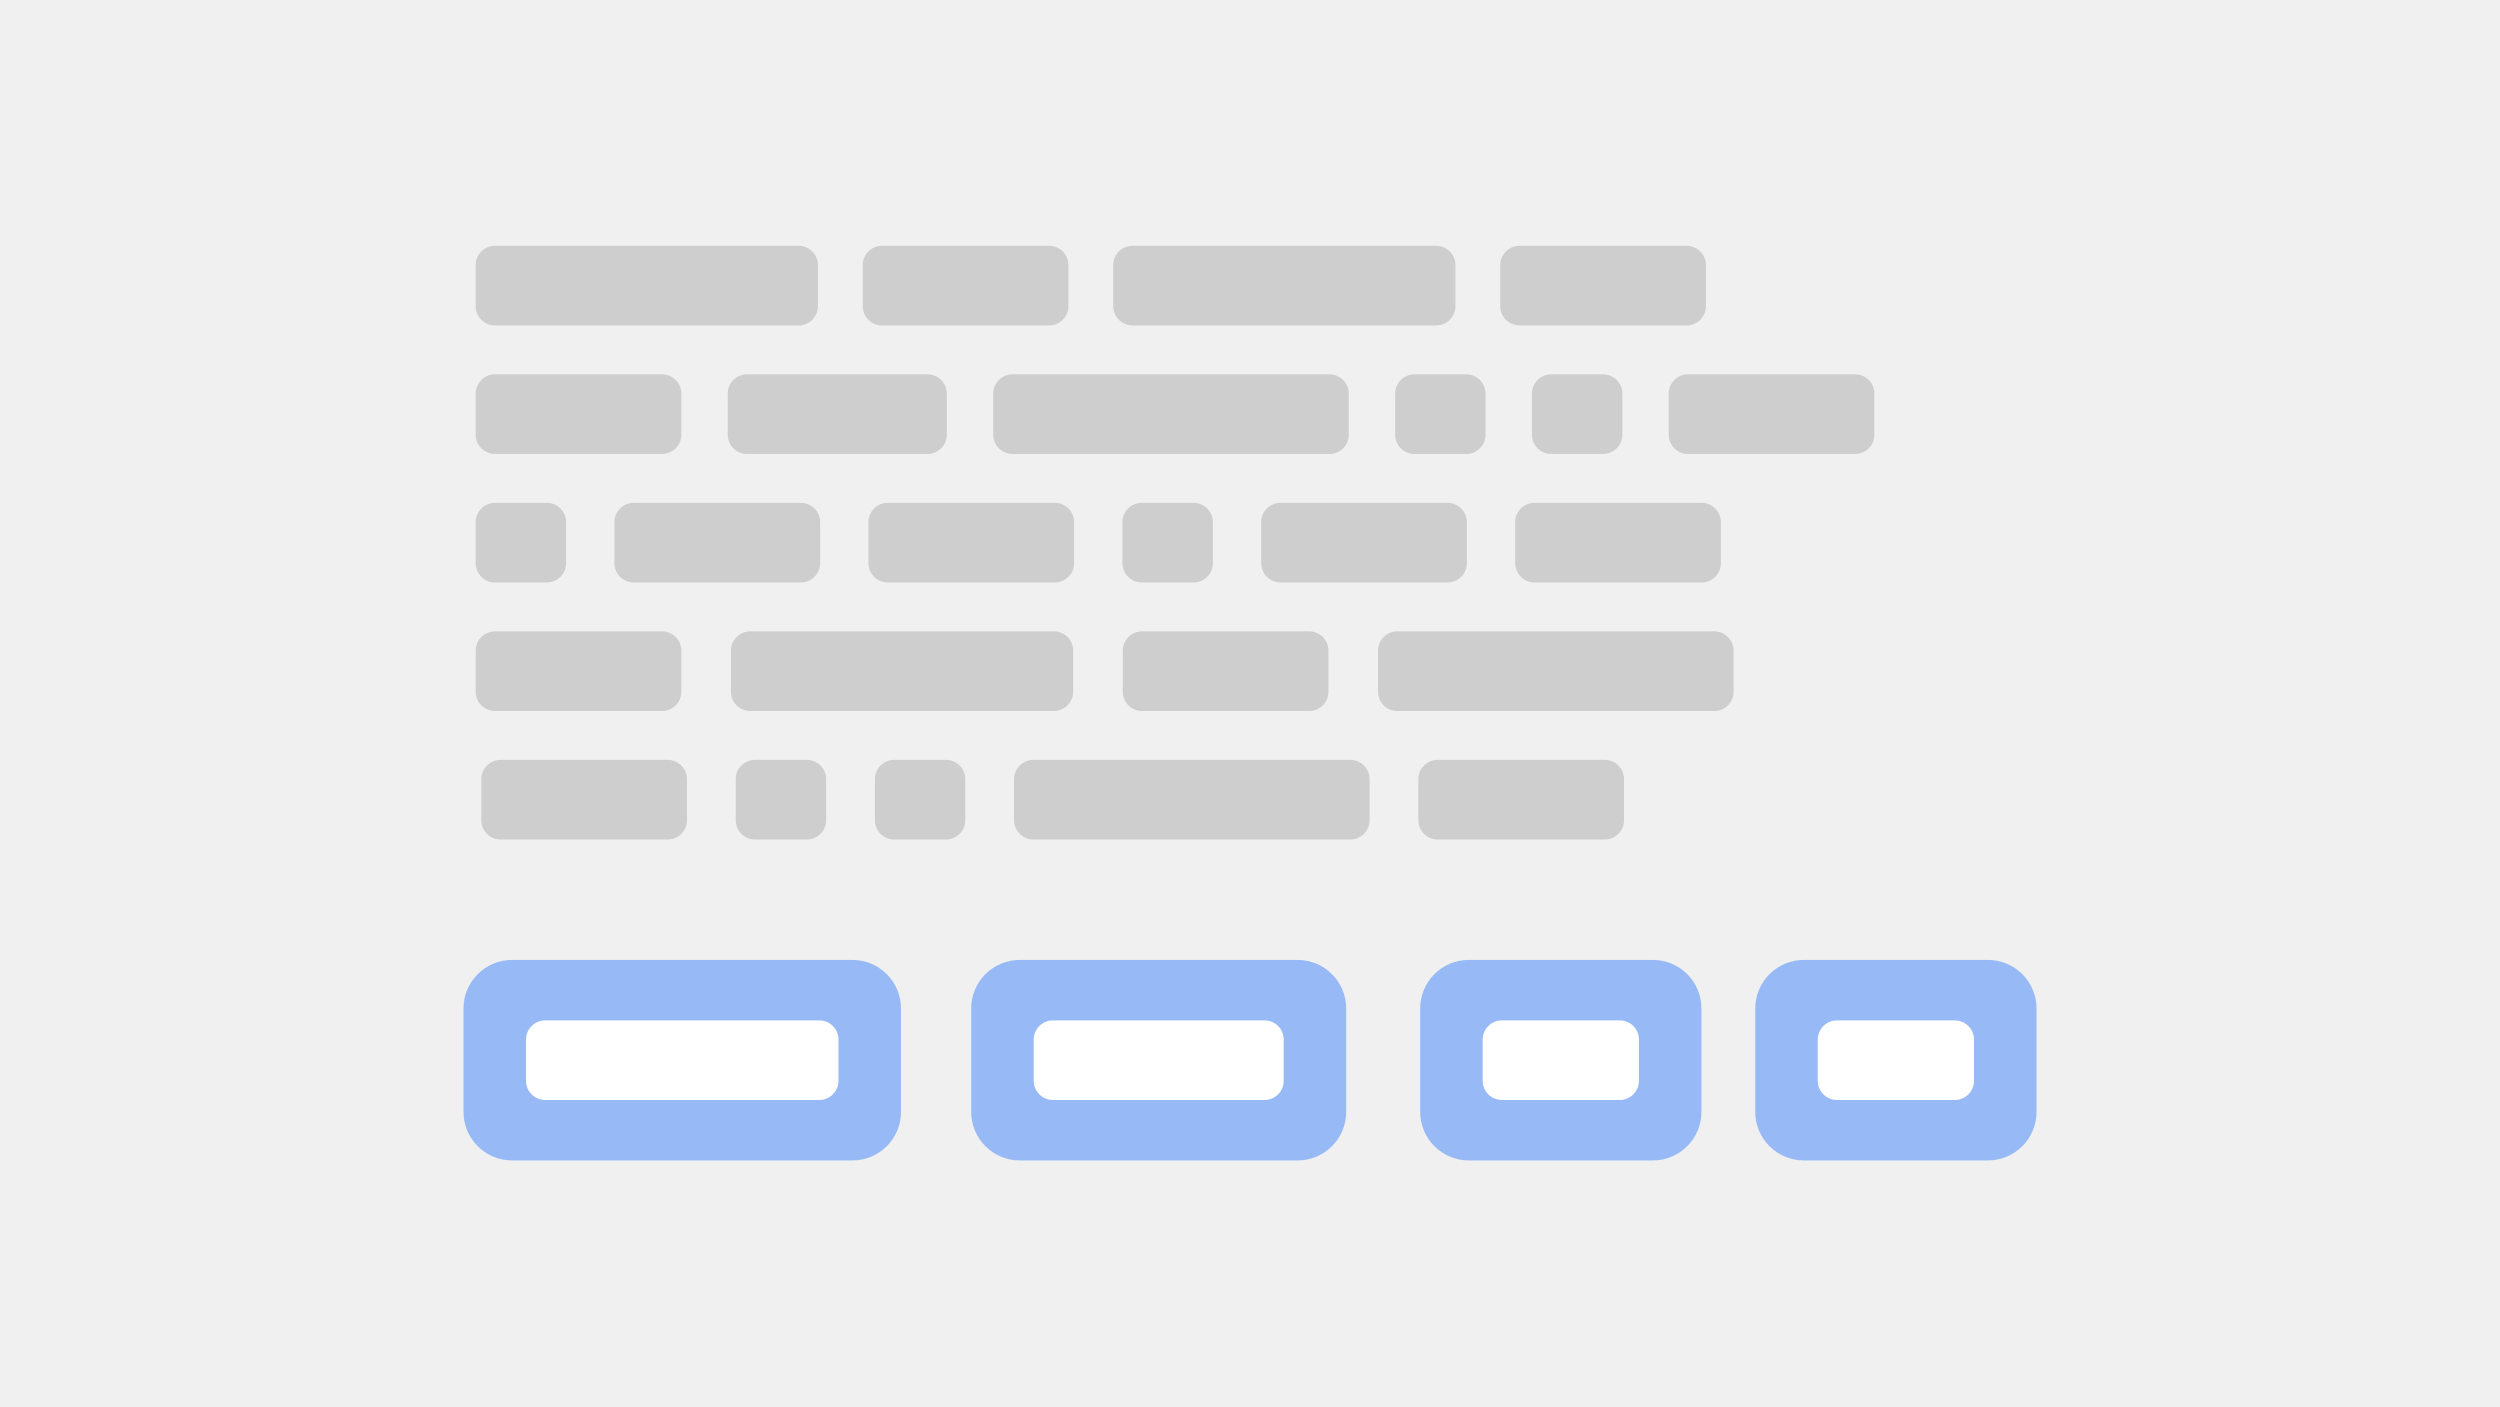
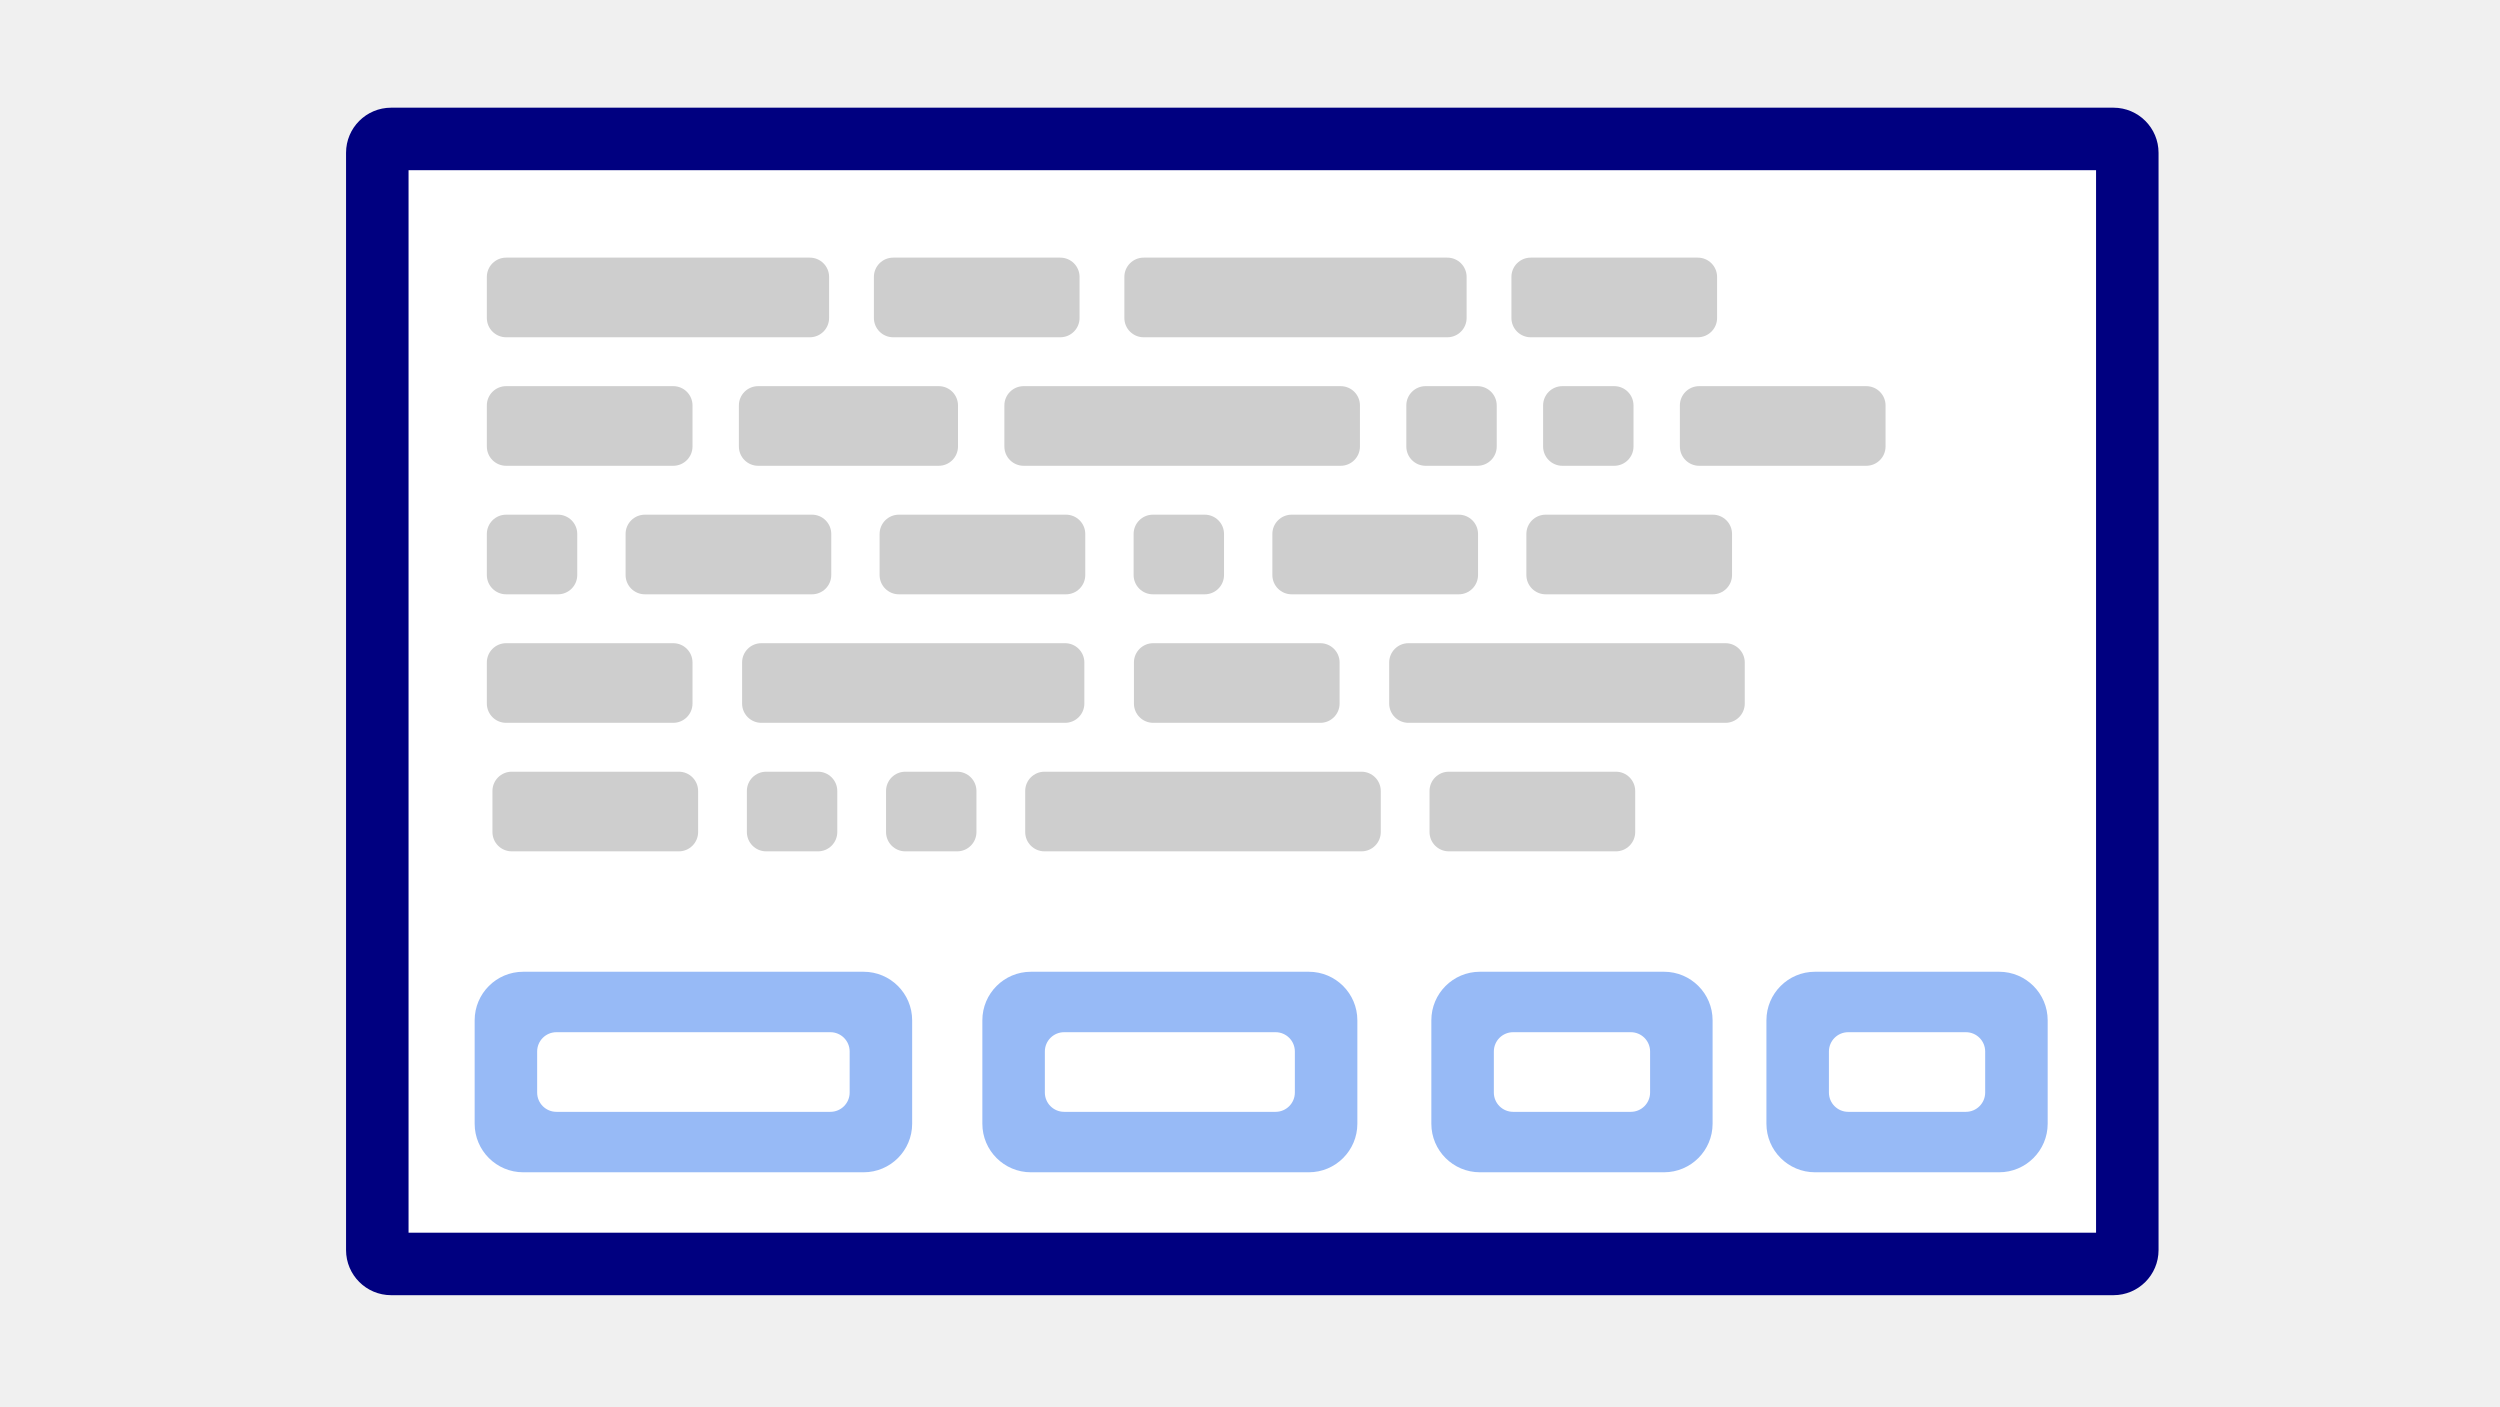
<svg xmlns="http://www.w3.org/2000/svg" xml:space="preserve" id="Layer_1" x="0" y="0" style="enable-background:new 0 0 400 225" version="1.1" viewBox="0 0 400 225">
  <style id="style287" type="text/css">.st1{fill:#cecece}.st2{fill:#fff}.st3{fill:#fac361}.st4{fill:#97baf6}.st5{fill:#f0f1f5}.st6{fill:#3c5f84}.st7{opacity:.2}.st8{fill:#51bc86}</style>
  <path id="rect291" d="M0 0h400v225H0z" style="fill:none" />
  <g id="g2619" transform="translate(10.619 9.12)">
-     <rect id="rect914" width="70" height="32.084" x="63.54" y="144.468" ry="7.77" style="font-variation-settings:normal;vector-effect:none;fill:#97baf6;fill-opacity:1;stroke-width:1;stroke-linecap:butt;stroke-linejoin:miter;stroke-miterlimit:4;stroke-dasharray:none;stroke-dashoffset:0;stroke-opacity:1;-inkscape-stroke:none;paint-order:stroke fill markers;stop-color:#000" />
-     <rect id="rect914-6-7" width="50" height="12.742" x="73.54" y="154.139" ry="3.086" style="font-variation-settings:normal;vector-effect:none;fill:#fff;fill-opacity:1;stroke-width:1;stroke-linecap:butt;stroke-linejoin:miter;stroke-miterlimit:4;stroke-dasharray:none;stroke-dashoffset:0;stroke-opacity:1;-inkscape-stroke:none;paint-order:stroke fill markers;stop-color:#000" />
-     <g id="g2576" transform="translate(0 -10)">
-       <rect id="rect914-6-7-3" width="54.761" height="12.742" x="65.49" y="40.208" ry="3.086" style="font-variation-settings:normal;vector-effect:none;fill:#cecece;fill-opacity:1;stroke-width:1;stroke-linecap:butt;stroke-linejoin:miter;stroke-miterlimit:4;stroke-dasharray:none;stroke-dashoffset:0;stroke-opacity:1;-inkscape-stroke:none;paint-order:stroke fill markers;stop-color:#000" />
-       <rect id="rect914-6-7-3-6" width="32.907" height="12.742" x="127.418" y="40.208" ry="3.086" style="font-variation-settings:normal;vector-effect:none;fill:#cecece;fill-opacity:1;stroke-width:1;stroke-linecap:butt;stroke-linejoin:miter;stroke-miterlimit:4;stroke-dasharray:none;stroke-dashoffset:0;stroke-opacity:1;-inkscape-stroke:none;paint-order:stroke fill markers;stop-color:#000" />
-       <rect id="rect914-6-7-3-4" width="54.761" height="12.742" x="167.493" y="40.208" ry="3.086" style="font-variation-settings:normal;vector-effect:none;fill:#cecece;fill-opacity:1;stroke-width:1;stroke-linecap:butt;stroke-linejoin:miter;stroke-miterlimit:4;stroke-dasharray:none;stroke-dashoffset:0;stroke-opacity:1;-inkscape-stroke:none;paint-order:stroke fill markers;stop-color:#000" />
-       <rect id="rect914-6-7-3-6-50" width="32.907" height="12.742" x="229.422" y="40.208" ry="3.086" style="font-variation-settings:normal;vector-effect:none;fill:#cecece;fill-opacity:1;stroke-width:1;stroke-linecap:butt;stroke-linejoin:miter;stroke-miterlimit:4;stroke-dasharray:none;stroke-dashoffset:0;stroke-opacity:1;-inkscape-stroke:none;paint-order:stroke fill markers;stop-color:#000" />
-     </g>
-     <g id="g2537" transform="translate(0 -10.776)">
-       <rect id="rect914-6-7-3-6-2" width="32.907" height="12.742" x="256.376" y="61.547" ry="3.086" style="font-variation-settings:normal;vector-effect:none;fill:#cecece;fill-opacity:1;stroke-width:1;stroke-linecap:butt;stroke-linejoin:miter;stroke-miterlimit:4;stroke-dasharray:none;stroke-dashoffset:0;stroke-opacity:1;-inkscape-stroke:none;paint-order:stroke fill markers;stop-color:#000" />
-       <rect id="rect914-6-7-3-6-2-0" width="14.465" height="12.742" x="212.606" y="61.547" ry="3.086" style="font-variation-settings:normal;vector-effect:none;fill:#cecece;fill-opacity:1;stroke-width:1;stroke-linecap:butt;stroke-linejoin:miter;stroke-miterlimit:4;stroke-dasharray:none;stroke-dashoffset:0;stroke-opacity:1;-inkscape-stroke:none;paint-order:stroke fill markers;stop-color:#000" />
-       <rect id="rect914-6-7-3-6-2-0-3" width="14.465" height="12.742" x="234.491" y="61.547" ry="3.086" style="font-variation-settings:normal;vector-effect:none;fill:#cecece;fill-opacity:1;stroke-width:1;stroke-linecap:butt;stroke-linejoin:miter;stroke-miterlimit:4;stroke-dasharray:none;stroke-dashoffset:0;stroke-opacity:1;-inkscape-stroke:none;paint-order:stroke fill markers;stop-color:#000" />
-       <rect id="rect914-6-7-3-6-8" width="32.907" height="12.742" x="65.49" y="61.547" ry="3.086" style="font-variation-settings:normal;vector-effect:none;fill:#cecece;fill-opacity:1;stroke-width:1;stroke-linecap:butt;stroke-linejoin:miter;stroke-miterlimit:4;stroke-dasharray:none;stroke-dashoffset:0;stroke-opacity:1;-inkscape-stroke:none;paint-order:stroke fill markers;stop-color:#000" />
-       <rect id="rect914-6-7-3-6-1-7" width="35.058" height="12.742" x="105.817" y="61.547" ry="3.086" style="font-variation-settings:normal;vector-effect:none;fill:#cecece;fill-opacity:1;stroke-width:1;stroke-linecap:butt;stroke-linejoin:miter;stroke-miterlimit:4;stroke-dasharray:none;stroke-dashoffset:0;stroke-opacity:1;-inkscape-stroke:none;paint-order:stroke fill markers;stop-color:#000" />
-       <rect id="rect914-6-7-3-6-1-9" width="56.891" height="12.742" x="148.295" y="61.547" ry="3.086" style="font-variation-settings:normal;vector-effect:none;fill:#cecece;fill-opacity:1;stroke-width:1;stroke-linecap:butt;stroke-linejoin:miter;stroke-miterlimit:4;stroke-dasharray:none;stroke-dashoffset:0;stroke-opacity:1;-inkscape-stroke:none;paint-order:stroke fill markers;stop-color:#000" />
-     </g>
-     <g id="g2515" transform="translate(0 -10)">
-       <rect id="rect914-6-7-3-6-2-6" width="32.907" height="12.742" x="-99.294" y="122.46" ry="3.086" style="font-variation-settings:normal;vector-effect:none;fill:#cecece;fill-opacity:1;stroke-width:1;stroke-linecap:butt;stroke-linejoin:miter;stroke-miterlimit:4;stroke-dasharray:none;stroke-dashoffset:0;stroke-opacity:1;-inkscape-stroke:none;paint-order:stroke fill markers;stop-color:#000" transform="scale(-1 1)" />
-       <rect id="rect914-6-7-3-6-2-6-7" width="32.907" height="12.742" x="-249.227" y="122.46" ry="3.086" style="font-variation-settings:normal;vector-effect:none;fill:#cecece;fill-opacity:1;stroke-width:1;stroke-linecap:butt;stroke-linejoin:miter;stroke-miterlimit:4;stroke-dasharray:none;stroke-dashoffset:0;stroke-opacity:1;-inkscape-stroke:none;paint-order:stroke fill markers;stop-color:#000" transform="scale(-1 1)" />
-       <rect id="rect914-6-7-3-6-2-0-1" width="14.465" height="12.742" x="-143.826" y="122.46" ry="3.086" style="font-variation-settings:normal;vector-effect:none;fill:#cecece;fill-opacity:1;stroke-width:1;stroke-linecap:butt;stroke-linejoin:miter;stroke-miterlimit:4;stroke-dasharray:none;stroke-dashoffset:0;stroke-opacity:1;-inkscape-stroke:none;paint-order:stroke fill markers;stop-color:#000" transform="scale(-1 1)" />
-       <rect id="rect914-6-7-3-6-2-0-3-2" width="14.465" height="12.742" x="-121.56" y="122.46" ry="3.086" style="font-variation-settings:normal;vector-effect:none;fill:#cecece;fill-opacity:1;stroke-width:1;stroke-linecap:butt;stroke-linejoin:miter;stroke-miterlimit:4;stroke-dasharray:none;stroke-dashoffset:0;stroke-opacity:1;-inkscape-stroke:none;paint-order:stroke fill markers;stop-color:#000" transform="scale(-1 1)" />
-       <rect id="rect914-6-7-3-6-1-9-1" width="56.891" height="12.742" x="-208.518" y="122.46" ry="3.086" style="font-variation-settings:normal;vector-effect:none;fill:#cecece;fill-opacity:1;stroke-width:1;stroke-linecap:butt;stroke-linejoin:miter;stroke-miterlimit:4;stroke-dasharray:none;stroke-dashoffset:0;stroke-opacity:1;-inkscape-stroke:none;paint-order:stroke fill markers;stop-color:#000" transform="scale(-1 1)" />
-     </g>
-     <g id="g1181" transform="translate(13.934 10.8)">
-       <rect id="rect914-5" width="60" height="32.084" x="130.838" y="133.668" ry="7.77" style="font-variation-settings:normal;vector-effect:none;fill:#97baf6;fill-opacity:1;stroke-width:1;stroke-linecap:butt;stroke-linejoin:miter;stroke-miterlimit:4;stroke-dasharray:none;stroke-dashoffset:0;stroke-opacity:1;-inkscape-stroke:none;paint-order:stroke fill markers;stop-color:#000" />
-       <rect id="rect914-6-7-9" width="40" height="12.742" x="140.838" y="143.339" ry="3.086" style="font-variation-settings:normal;vector-effect:none;fill:#fff;fill-opacity:1;stroke-width:1;stroke-linecap:butt;stroke-linejoin:miter;stroke-miterlimit:4;stroke-dasharray:none;stroke-dashoffset:0;stroke-opacity:1;-inkscape-stroke:none;paint-order:stroke fill markers;stop-color:#000" />
-     </g>
-     <g id="g1189" transform="translate(10.384 10.751)">
-       <rect id="rect914-5-1" width="45" height="32.084" x="206.226" y="133.716" ry="7.77" style="font-variation-settings:normal;vector-effect:none;fill:#97baf6;fill-opacity:1;stroke-width:1;stroke-linecap:butt;stroke-linejoin:miter;stroke-miterlimit:4;stroke-dasharray:none;stroke-dashoffset:0;stroke-opacity:1;-inkscape-stroke:none;paint-order:stroke fill markers;stop-color:#000" />
-       <rect id="rect914-6-7-9-2" width="25" height="12.742" x="216.226" y="143.388" ry="3.086" style="font-variation-settings:normal;vector-effect:none;fill:#fff;fill-opacity:1;stroke-width:1;stroke-linecap:butt;stroke-linejoin:miter;stroke-miterlimit:4;stroke-dasharray:none;stroke-dashoffset:0;stroke-opacity:1;-inkscape-stroke:none;paint-order:stroke fill markers;stop-color:#000" />
-     </g>
-     <g id="g1189-7" transform="translate(63.997 10.751)">
-       <rect id="rect914-5-1-0" width="45" height="32.084" x="206.226" y="133.716" ry="7.77" style="font-variation-settings:normal;vector-effect:none;fill:#97baf6;fill-opacity:1;stroke-width:1;stroke-linecap:butt;stroke-linejoin:miter;stroke-miterlimit:4;stroke-dasharray:none;stroke-dashoffset:0;stroke-opacity:1;-inkscape-stroke:none;paint-order:stroke fill markers;stop-color:#000" />
-       <rect id="rect914-6-7-9-2-9" width="25" height="12.742" x="216.226" y="143.388" ry="3.086" style="font-variation-settings:normal;vector-effect:none;fill:#fff;fill-opacity:1;stroke-width:1;stroke-linecap:butt;stroke-linejoin:miter;stroke-miterlimit:4;stroke-dasharray:none;stroke-dashoffset:0;stroke-opacity:1;-inkscape-stroke:none;paint-order:stroke fill markers;stop-color:#000" />
-     </g>
-     <g id="g2529" transform="translate(0 -9.538)">
-       <rect id="rect914-6-7-3-6-2-6-8" width="32.907" height="12.742" x="-264.722" y="80.873" ry="3.086" style="font-variation-settings:normal;vector-effect:none;fill:#cecece;fill-opacity:1;stroke-width:1;stroke-linecap:butt;stroke-linejoin:miter;stroke-miterlimit:4;stroke-dasharray:none;stroke-dashoffset:0;stroke-opacity:1;-inkscape-stroke:none;paint-order:stroke fill markers;stop-color:#000" transform="scale(-1 1)" />
-       <rect id="rect914-6-7-3-6-5" width="32.907" height="12.742" x="87.689" y="80.873" ry="3.086" style="font-variation-settings:normal;vector-effect:none;fill:#cecece;fill-opacity:1;stroke-width:1;stroke-linecap:butt;stroke-linejoin:miter;stroke-miterlimit:4;stroke-dasharray:none;stroke-dashoffset:0;stroke-opacity:1;-inkscape-stroke:none;paint-order:stroke fill markers;stop-color:#000" />
-       <rect id="rect914-6-7-3-6-2-2" width="32.907" height="12.742" x="191.173" y="80.873" ry="3.086" style="font-variation-settings:normal;vector-effect:none;fill:#cecece;fill-opacity:1;stroke-width:1;stroke-linecap:butt;stroke-linejoin:miter;stroke-miterlimit:4;stroke-dasharray:none;stroke-dashoffset:0;stroke-opacity:1;-inkscape-stroke:none;paint-order:stroke fill markers;stop-color:#000" />
-       <rect id="rect914-6-7-3-6-2-0-2" width="14.465" height="12.742" x="168.973" y="80.873" ry="3.086" style="font-variation-settings:normal;vector-effect:none;fill:#cecece;fill-opacity:1;stroke-width:1;stroke-linecap:butt;stroke-linejoin:miter;stroke-miterlimit:4;stroke-dasharray:none;stroke-dashoffset:0;stroke-opacity:1;-inkscape-stroke:none;paint-order:stroke fill markers;stop-color:#000" />
-       <rect id="rect914-6-7-3-6-2-0-3-7" width="14.465" height="12.742" x="65.49" y="80.873" ry="3.086" style="font-variation-settings:normal;vector-effect:none;fill:#cecece;fill-opacity:1;stroke-width:1;stroke-linecap:butt;stroke-linejoin:miter;stroke-miterlimit:4;stroke-dasharray:none;stroke-dashoffset:0;stroke-opacity:1;-inkscape-stroke:none;paint-order:stroke fill markers;stop-color:#000" />
-       <rect id="rect914-6-7-3-6-9" width="32.907" height="12.742" x="128.331" y="80.873" ry="3.086" style="font-variation-settings:normal;vector-effect:none;fill:#cecece;fill-opacity:1;stroke-width:1;stroke-linecap:butt;stroke-linejoin:miter;stroke-miterlimit:4;stroke-dasharray:none;stroke-dashoffset:0;stroke-opacity:1;-inkscape-stroke:none;paint-order:stroke fill markers;stop-color:#000" />
-     </g>
-     <g id="g2521" transform="translate(0 -10.361)">
-       <rect id="rect914-6-7-3-6-1-9-1-9" width="56.891" height="12.742" x="-266.756" y="102.259" ry="3.086" style="font-variation-settings:normal;vector-effect:none;fill:#cecece;fill-opacity:1;stroke-width:1;stroke-linecap:butt;stroke-linejoin:miter;stroke-miterlimit:4;stroke-dasharray:none;stroke-dashoffset:0;stroke-opacity:1;-inkscape-stroke:none;paint-order:stroke fill markers;stop-color:#000" transform="scale(-1 1)" />
-       <rect id="rect914-6-7-3-9" width="54.761" height="12.742" x="106.33" y="102.259" ry="3.086" style="font-variation-settings:normal;vector-effect:none;fill:#cecece;fill-opacity:1;stroke-width:1;stroke-linecap:butt;stroke-linejoin:miter;stroke-miterlimit:4;stroke-dasharray:none;stroke-dashoffset:0;stroke-opacity:1;-inkscape-stroke:none;paint-order:stroke fill markers;stop-color:#000" />
-       <rect id="rect914-6-7-3-6-8-8" width="32.907" height="12.742" x="65.49" y="102.259" ry="3.086" style="font-variation-settings:normal;vector-effect:none;fill:#cecece;fill-opacity:1;stroke-width:1;stroke-linecap:butt;stroke-linejoin:miter;stroke-miterlimit:4;stroke-dasharray:none;stroke-dashoffset:0;stroke-opacity:1;-inkscape-stroke:none;paint-order:stroke fill markers;stop-color:#000" />
-       <rect id="rect914-6-7-3-6-9-7" width="32.907" height="12.742" x="169.024" y="102.259" ry="3.086" style="font-variation-settings:normal;vector-effect:none;fill:#cecece;fill-opacity:1;stroke-width:1;stroke-linecap:butt;stroke-linejoin:miter;stroke-miterlimit:4;stroke-dasharray:none;stroke-dashoffset:0;stroke-opacity:1;-inkscape-stroke:none;paint-order:stroke fill markers;stop-color:#000" />
+     <rect id="rect914-6" width="290" height="190" x="44.749" y="8.11" ry="7.216" style="font-variation-settings:normal;vector-effect:none;fill:navy;fill-opacity:1;stroke-width:1;stroke-linecap:butt;stroke-linejoin:miter;stroke-miterlimit:4;stroke-dasharray:none;stroke-dashoffset:0;stroke-opacity:1;-inkscape-stroke:none;paint-order:stroke fill markers;stop-color:#000" />
+     <g id="g596" transform="translate(1.786 1.893)">
+       <rect id="rect914-6-7-7" width="270" height="170" x="52.964" y="16.218" ry="0" style="font-variation-settings:normal;vector-effect:none;fill:#fff;fill-opacity:1;stroke-width:1;stroke-linecap:butt;stroke-linejoin:miter;stroke-miterlimit:4;stroke-dasharray:none;stroke-dashoffset:0;stroke-opacity:1;-inkscape-stroke:none;paint-order:stroke fill markers;stop-color:#000" />
+       <rect id="rect914" width="70" height="32.084" x="63.54" y="144.468" ry="7.77" style="font-variation-settings:normal;vector-effect:none;fill:#97baf6;fill-opacity:1;stroke-width:1;stroke-linecap:butt;stroke-linejoin:miter;stroke-miterlimit:4;stroke-dasharray:none;stroke-dashoffset:0;stroke-opacity:1;-inkscape-stroke:none;paint-order:stroke fill markers;stop-color:#000" />
+       <rect id="rect914-6-7" width="50" height="12.742" x="73.54" y="154.139" ry="3.086" style="font-variation-settings:normal;vector-effect:none;fill:#fff;fill-opacity:1;stroke-width:1;stroke-linecap:butt;stroke-linejoin:miter;stroke-miterlimit:4;stroke-dasharray:none;stroke-dashoffset:0;stroke-opacity:1;-inkscape-stroke:none;paint-order:stroke fill markers;stop-color:#000" />
+       <g id="g2576" transform="translate(0 -10)">
+         <rect id="rect914-6-7-3" width="54.761" height="12.742" x="65.49" y="40.208" ry="3.086" style="font-variation-settings:normal;vector-effect:none;fill:#cecece;fill-opacity:1;stroke-width:1;stroke-linecap:butt;stroke-linejoin:miter;stroke-miterlimit:4;stroke-dasharray:none;stroke-dashoffset:0;stroke-opacity:1;-inkscape-stroke:none;paint-order:stroke fill markers;stop-color:#000" />
+         <rect id="rect914-6-7-3-6" width="32.907" height="12.742" x="127.418" y="40.208" ry="3.086" style="font-variation-settings:normal;vector-effect:none;fill:#cecece;fill-opacity:1;stroke-width:1;stroke-linecap:butt;stroke-linejoin:miter;stroke-miterlimit:4;stroke-dasharray:none;stroke-dashoffset:0;stroke-opacity:1;-inkscape-stroke:none;paint-order:stroke fill markers;stop-color:#000" />
+         <rect id="rect914-6-7-3-4" width="54.761" height="12.742" x="167.493" y="40.208" ry="3.086" style="font-variation-settings:normal;vector-effect:none;fill:#cecece;fill-opacity:1;stroke-width:1;stroke-linecap:butt;stroke-linejoin:miter;stroke-miterlimit:4;stroke-dasharray:none;stroke-dashoffset:0;stroke-opacity:1;-inkscape-stroke:none;paint-order:stroke fill markers;stop-color:#000" />
+         <rect id="rect914-6-7-3-6-50" width="32.907" height="12.742" x="229.422" y="40.208" ry="3.086" style="font-variation-settings:normal;vector-effect:none;fill:#cecece;fill-opacity:1;stroke-width:1;stroke-linecap:butt;stroke-linejoin:miter;stroke-miterlimit:4;stroke-dasharray:none;stroke-dashoffset:0;stroke-opacity:1;-inkscape-stroke:none;paint-order:stroke fill markers;stop-color:#000" />
+       </g>
+       <g id="g2537" transform="translate(0 -10.776)">
+         <rect id="rect914-6-7-3-6-2" width="32.907" height="12.742" x="256.376" y="61.547" ry="3.086" style="font-variation-settings:normal;vector-effect:none;fill:#cecece;fill-opacity:1;stroke-width:1;stroke-linecap:butt;stroke-linejoin:miter;stroke-miterlimit:4;stroke-dasharray:none;stroke-dashoffset:0;stroke-opacity:1;-inkscape-stroke:none;paint-order:stroke fill markers;stop-color:#000" />
+         <rect id="rect914-6-7-3-6-2-0" width="14.465" height="12.742" x="212.606" y="61.547" ry="3.086" style="font-variation-settings:normal;vector-effect:none;fill:#cecece;fill-opacity:1;stroke-width:1;stroke-linecap:butt;stroke-linejoin:miter;stroke-miterlimit:4;stroke-dasharray:none;stroke-dashoffset:0;stroke-opacity:1;-inkscape-stroke:none;paint-order:stroke fill markers;stop-color:#000" />
+         <rect id="rect914-6-7-3-6-2-0-3" width="14.465" height="12.742" x="234.491" y="61.547" ry="3.086" style="font-variation-settings:normal;vector-effect:none;fill:#cecece;fill-opacity:1;stroke-width:1;stroke-linecap:butt;stroke-linejoin:miter;stroke-miterlimit:4;stroke-dasharray:none;stroke-dashoffset:0;stroke-opacity:1;-inkscape-stroke:none;paint-order:stroke fill markers;stop-color:#000" />
+         <rect id="rect914-6-7-3-6-8" width="32.907" height="12.742" x="65.49" y="61.547" ry="3.086" style="font-variation-settings:normal;vector-effect:none;fill:#cecece;fill-opacity:1;stroke-width:1;stroke-linecap:butt;stroke-linejoin:miter;stroke-miterlimit:4;stroke-dasharray:none;stroke-dashoffset:0;stroke-opacity:1;-inkscape-stroke:none;paint-order:stroke fill markers;stop-color:#000" />
+         <rect id="rect914-6-7-3-6-1-7" width="35.058" height="12.742" x="105.817" y="61.547" ry="3.086" style="font-variation-settings:normal;vector-effect:none;fill:#cecece;fill-opacity:1;stroke-width:1;stroke-linecap:butt;stroke-linejoin:miter;stroke-miterlimit:4;stroke-dasharray:none;stroke-dashoffset:0;stroke-opacity:1;-inkscape-stroke:none;paint-order:stroke fill markers;stop-color:#000" />
+         <rect id="rect914-6-7-3-6-1-9" width="56.891" height="12.742" x="148.295" y="61.547" ry="3.086" style="font-variation-settings:normal;vector-effect:none;fill:#cecece;fill-opacity:1;stroke-width:1;stroke-linecap:butt;stroke-linejoin:miter;stroke-miterlimit:4;stroke-dasharray:none;stroke-dashoffset:0;stroke-opacity:1;-inkscape-stroke:none;paint-order:stroke fill markers;stop-color:#000" />
+       </g>
+       <g id="g2515" transform="translate(0 -10)">
+         <rect id="rect914-6-7-3-6-2-6" width="32.907" height="12.742" x="-99.294" y="122.46" ry="3.086" style="font-variation-settings:normal;vector-effect:none;fill:#cecece;fill-opacity:1;stroke-width:1;stroke-linecap:butt;stroke-linejoin:miter;stroke-miterlimit:4;stroke-dasharray:none;stroke-dashoffset:0;stroke-opacity:1;-inkscape-stroke:none;paint-order:stroke fill markers;stop-color:#000" transform="scale(-1 1)" />
+         <rect id="rect914-6-7-3-6-2-6-7" width="32.907" height="12.742" x="-249.227" y="122.46" ry="3.086" style="font-variation-settings:normal;vector-effect:none;fill:#cecece;fill-opacity:1;stroke-width:1;stroke-linecap:butt;stroke-linejoin:miter;stroke-miterlimit:4;stroke-dasharray:none;stroke-dashoffset:0;stroke-opacity:1;-inkscape-stroke:none;paint-order:stroke fill markers;stop-color:#000" transform="scale(-1 1)" />
+         <rect id="rect914-6-7-3-6-2-0-1" width="14.465" height="12.742" x="-143.826" y="122.46" ry="3.086" style="font-variation-settings:normal;vector-effect:none;fill:#cecece;fill-opacity:1;stroke-width:1;stroke-linecap:butt;stroke-linejoin:miter;stroke-miterlimit:4;stroke-dasharray:none;stroke-dashoffset:0;stroke-opacity:1;-inkscape-stroke:none;paint-order:stroke fill markers;stop-color:#000" transform="scale(-1 1)" />
+         <rect id="rect914-6-7-3-6-2-0-3-2" width="14.465" height="12.742" x="-121.56" y="122.46" ry="3.086" style="font-variation-settings:normal;vector-effect:none;fill:#cecece;fill-opacity:1;stroke-width:1;stroke-linecap:butt;stroke-linejoin:miter;stroke-miterlimit:4;stroke-dasharray:none;stroke-dashoffset:0;stroke-opacity:1;-inkscape-stroke:none;paint-order:stroke fill markers;stop-color:#000" transform="scale(-1 1)" />
+         <rect id="rect914-6-7-3-6-1-9-1" width="56.891" height="12.742" x="-208.518" y="122.46" ry="3.086" style="font-variation-settings:normal;vector-effect:none;fill:#cecece;fill-opacity:1;stroke-width:1;stroke-linecap:butt;stroke-linejoin:miter;stroke-miterlimit:4;stroke-dasharray:none;stroke-dashoffset:0;stroke-opacity:1;-inkscape-stroke:none;paint-order:stroke fill markers;stop-color:#000" transform="scale(-1 1)" />
+       </g>
+       <g id="g1181" transform="translate(13.934 10.8)">
+         <rect id="rect914-5" width="60" height="32.084" x="130.838" y="133.668" ry="7.77" style="font-variation-settings:normal;vector-effect:none;fill:#97baf6;fill-opacity:1;stroke-width:1;stroke-linecap:butt;stroke-linejoin:miter;stroke-miterlimit:4;stroke-dasharray:none;stroke-dashoffset:0;stroke-opacity:1;-inkscape-stroke:none;paint-order:stroke fill markers;stop-color:#000" />
+         <rect id="rect914-6-7-9" width="40" height="12.742" x="140.838" y="143.339" ry="3.086" style="font-variation-settings:normal;vector-effect:none;fill:#fff;fill-opacity:1;stroke-width:1;stroke-linecap:butt;stroke-linejoin:miter;stroke-miterlimit:4;stroke-dasharray:none;stroke-dashoffset:0;stroke-opacity:1;-inkscape-stroke:none;paint-order:stroke fill markers;stop-color:#000" />
+       </g>
+       <g id="g1189" transform="translate(10.384 10.751)">
+         <rect id="rect914-5-1" width="45" height="32.084" x="206.226" y="133.716" ry="7.77" style="font-variation-settings:normal;vector-effect:none;fill:#97baf6;fill-opacity:1;stroke-width:1;stroke-linecap:butt;stroke-linejoin:miter;stroke-miterlimit:4;stroke-dasharray:none;stroke-dashoffset:0;stroke-opacity:1;-inkscape-stroke:none;paint-order:stroke fill markers;stop-color:#000" />
+         <rect id="rect914-6-7-9-2" width="25" height="12.742" x="216.226" y="143.388" ry="3.086" style="font-variation-settings:normal;vector-effect:none;fill:#fff;fill-opacity:1;stroke-width:1;stroke-linecap:butt;stroke-linejoin:miter;stroke-miterlimit:4;stroke-dasharray:none;stroke-dashoffset:0;stroke-opacity:1;-inkscape-stroke:none;paint-order:stroke fill markers;stop-color:#000" />
+       </g>
+       <g id="g1189-7" transform="translate(63.997 10.751)">
+         <rect id="rect914-5-1-0" width="45" height="32.084" x="206.226" y="133.716" ry="7.77" style="font-variation-settings:normal;vector-effect:none;fill:#97baf6;fill-opacity:1;stroke-width:1;stroke-linecap:butt;stroke-linejoin:miter;stroke-miterlimit:4;stroke-dasharray:none;stroke-dashoffset:0;stroke-opacity:1;-inkscape-stroke:none;paint-order:stroke fill markers;stop-color:#000" />
+         <rect id="rect914-6-7-9-2-9" width="25" height="12.742" x="216.226" y="143.388" ry="3.086" style="font-variation-settings:normal;vector-effect:none;fill:#fff;fill-opacity:1;stroke-width:1;stroke-linecap:butt;stroke-linejoin:miter;stroke-miterlimit:4;stroke-dasharray:none;stroke-dashoffset:0;stroke-opacity:1;-inkscape-stroke:none;paint-order:stroke fill markers;stop-color:#000" />
+       </g>
+       <g id="g2529" transform="translate(0 -9.538)">
+         <rect id="rect914-6-7-3-6-2-6-8" width="32.907" height="12.742" x="-264.722" y="80.873" ry="3.086" style="font-variation-settings:normal;vector-effect:none;fill:#cecece;fill-opacity:1;stroke-width:1;stroke-linecap:butt;stroke-linejoin:miter;stroke-miterlimit:4;stroke-dasharray:none;stroke-dashoffset:0;stroke-opacity:1;-inkscape-stroke:none;paint-order:stroke fill markers;stop-color:#000" transform="scale(-1 1)" />
+         <rect id="rect914-6-7-3-6-5" width="32.907" height="12.742" x="87.689" y="80.873" ry="3.086" style="font-variation-settings:normal;vector-effect:none;fill:#cecece;fill-opacity:1;stroke-width:1;stroke-linecap:butt;stroke-linejoin:miter;stroke-miterlimit:4;stroke-dasharray:none;stroke-dashoffset:0;stroke-opacity:1;-inkscape-stroke:none;paint-order:stroke fill markers;stop-color:#000" />
+         <rect id="rect914-6-7-3-6-2-2" width="32.907" height="12.742" x="191.173" y="80.873" ry="3.086" style="font-variation-settings:normal;vector-effect:none;fill:#cecece;fill-opacity:1;stroke-width:1;stroke-linecap:butt;stroke-linejoin:miter;stroke-miterlimit:4;stroke-dasharray:none;stroke-dashoffset:0;stroke-opacity:1;-inkscape-stroke:none;paint-order:stroke fill markers;stop-color:#000" />
+         <rect id="rect914-6-7-3-6-2-0-2" width="14.465" height="12.742" x="168.973" y="80.873" ry="3.086" style="font-variation-settings:normal;vector-effect:none;fill:#cecece;fill-opacity:1;stroke-width:1;stroke-linecap:butt;stroke-linejoin:miter;stroke-miterlimit:4;stroke-dasharray:none;stroke-dashoffset:0;stroke-opacity:1;-inkscape-stroke:none;paint-order:stroke fill markers;stop-color:#000" />
+         <rect id="rect914-6-7-3-6-2-0-3-7" width="14.465" height="12.742" x="65.49" y="80.873" ry="3.086" style="font-variation-settings:normal;vector-effect:none;fill:#cecece;fill-opacity:1;stroke-width:1;stroke-linecap:butt;stroke-linejoin:miter;stroke-miterlimit:4;stroke-dasharray:none;stroke-dashoffset:0;stroke-opacity:1;-inkscape-stroke:none;paint-order:stroke fill markers;stop-color:#000" />
+         <rect id="rect914-6-7-3-6-9" width="32.907" height="12.742" x="128.331" y="80.873" ry="3.086" style="font-variation-settings:normal;vector-effect:none;fill:#cecece;fill-opacity:1;stroke-width:1;stroke-linecap:butt;stroke-linejoin:miter;stroke-miterlimit:4;stroke-dasharray:none;stroke-dashoffset:0;stroke-opacity:1;-inkscape-stroke:none;paint-order:stroke fill markers;stop-color:#000" />
+       </g>
+       <g id="g2521" transform="translate(0 -10.361)">
+         <rect id="rect914-6-7-3-6-1-9-1-9" width="56.891" height="12.742" x="-266.756" y="102.259" ry="3.086" style="font-variation-settings:normal;vector-effect:none;fill:#cecece;fill-opacity:1;stroke-width:1;stroke-linecap:butt;stroke-linejoin:miter;stroke-miterlimit:4;stroke-dasharray:none;stroke-dashoffset:0;stroke-opacity:1;-inkscape-stroke:none;paint-order:stroke fill markers;stop-color:#000" transform="scale(-1 1)" />
+         <rect id="rect914-6-7-3-9" width="54.761" height="12.742" x="106.33" y="102.259" ry="3.086" style="font-variation-settings:normal;vector-effect:none;fill:#cecece;fill-opacity:1;stroke-width:1;stroke-linecap:butt;stroke-linejoin:miter;stroke-miterlimit:4;stroke-dasharray:none;stroke-dashoffset:0;stroke-opacity:1;-inkscape-stroke:none;paint-order:stroke fill markers;stop-color:#000" />
+         <rect id="rect914-6-7-3-6-8-8" width="32.907" height="12.742" x="65.49" y="102.259" ry="3.086" style="font-variation-settings:normal;vector-effect:none;fill:#cecece;fill-opacity:1;stroke-width:1;stroke-linecap:butt;stroke-linejoin:miter;stroke-miterlimit:4;stroke-dasharray:none;stroke-dashoffset:0;stroke-opacity:1;-inkscape-stroke:none;paint-order:stroke fill markers;stop-color:#000" />
+         <rect id="rect914-6-7-3-6-9-7" width="32.907" height="12.742" x="169.024" y="102.259" ry="3.086" style="font-variation-settings:normal;vector-effect:none;fill:#cecece;fill-opacity:1;stroke-width:1;stroke-linecap:butt;stroke-linejoin:miter;stroke-miterlimit:4;stroke-dasharray:none;stroke-dashoffset:0;stroke-opacity:1;-inkscape-stroke:none;paint-order:stroke fill markers;stop-color:#000" />
+       </g>
    </g>
  </g>
</svg>
